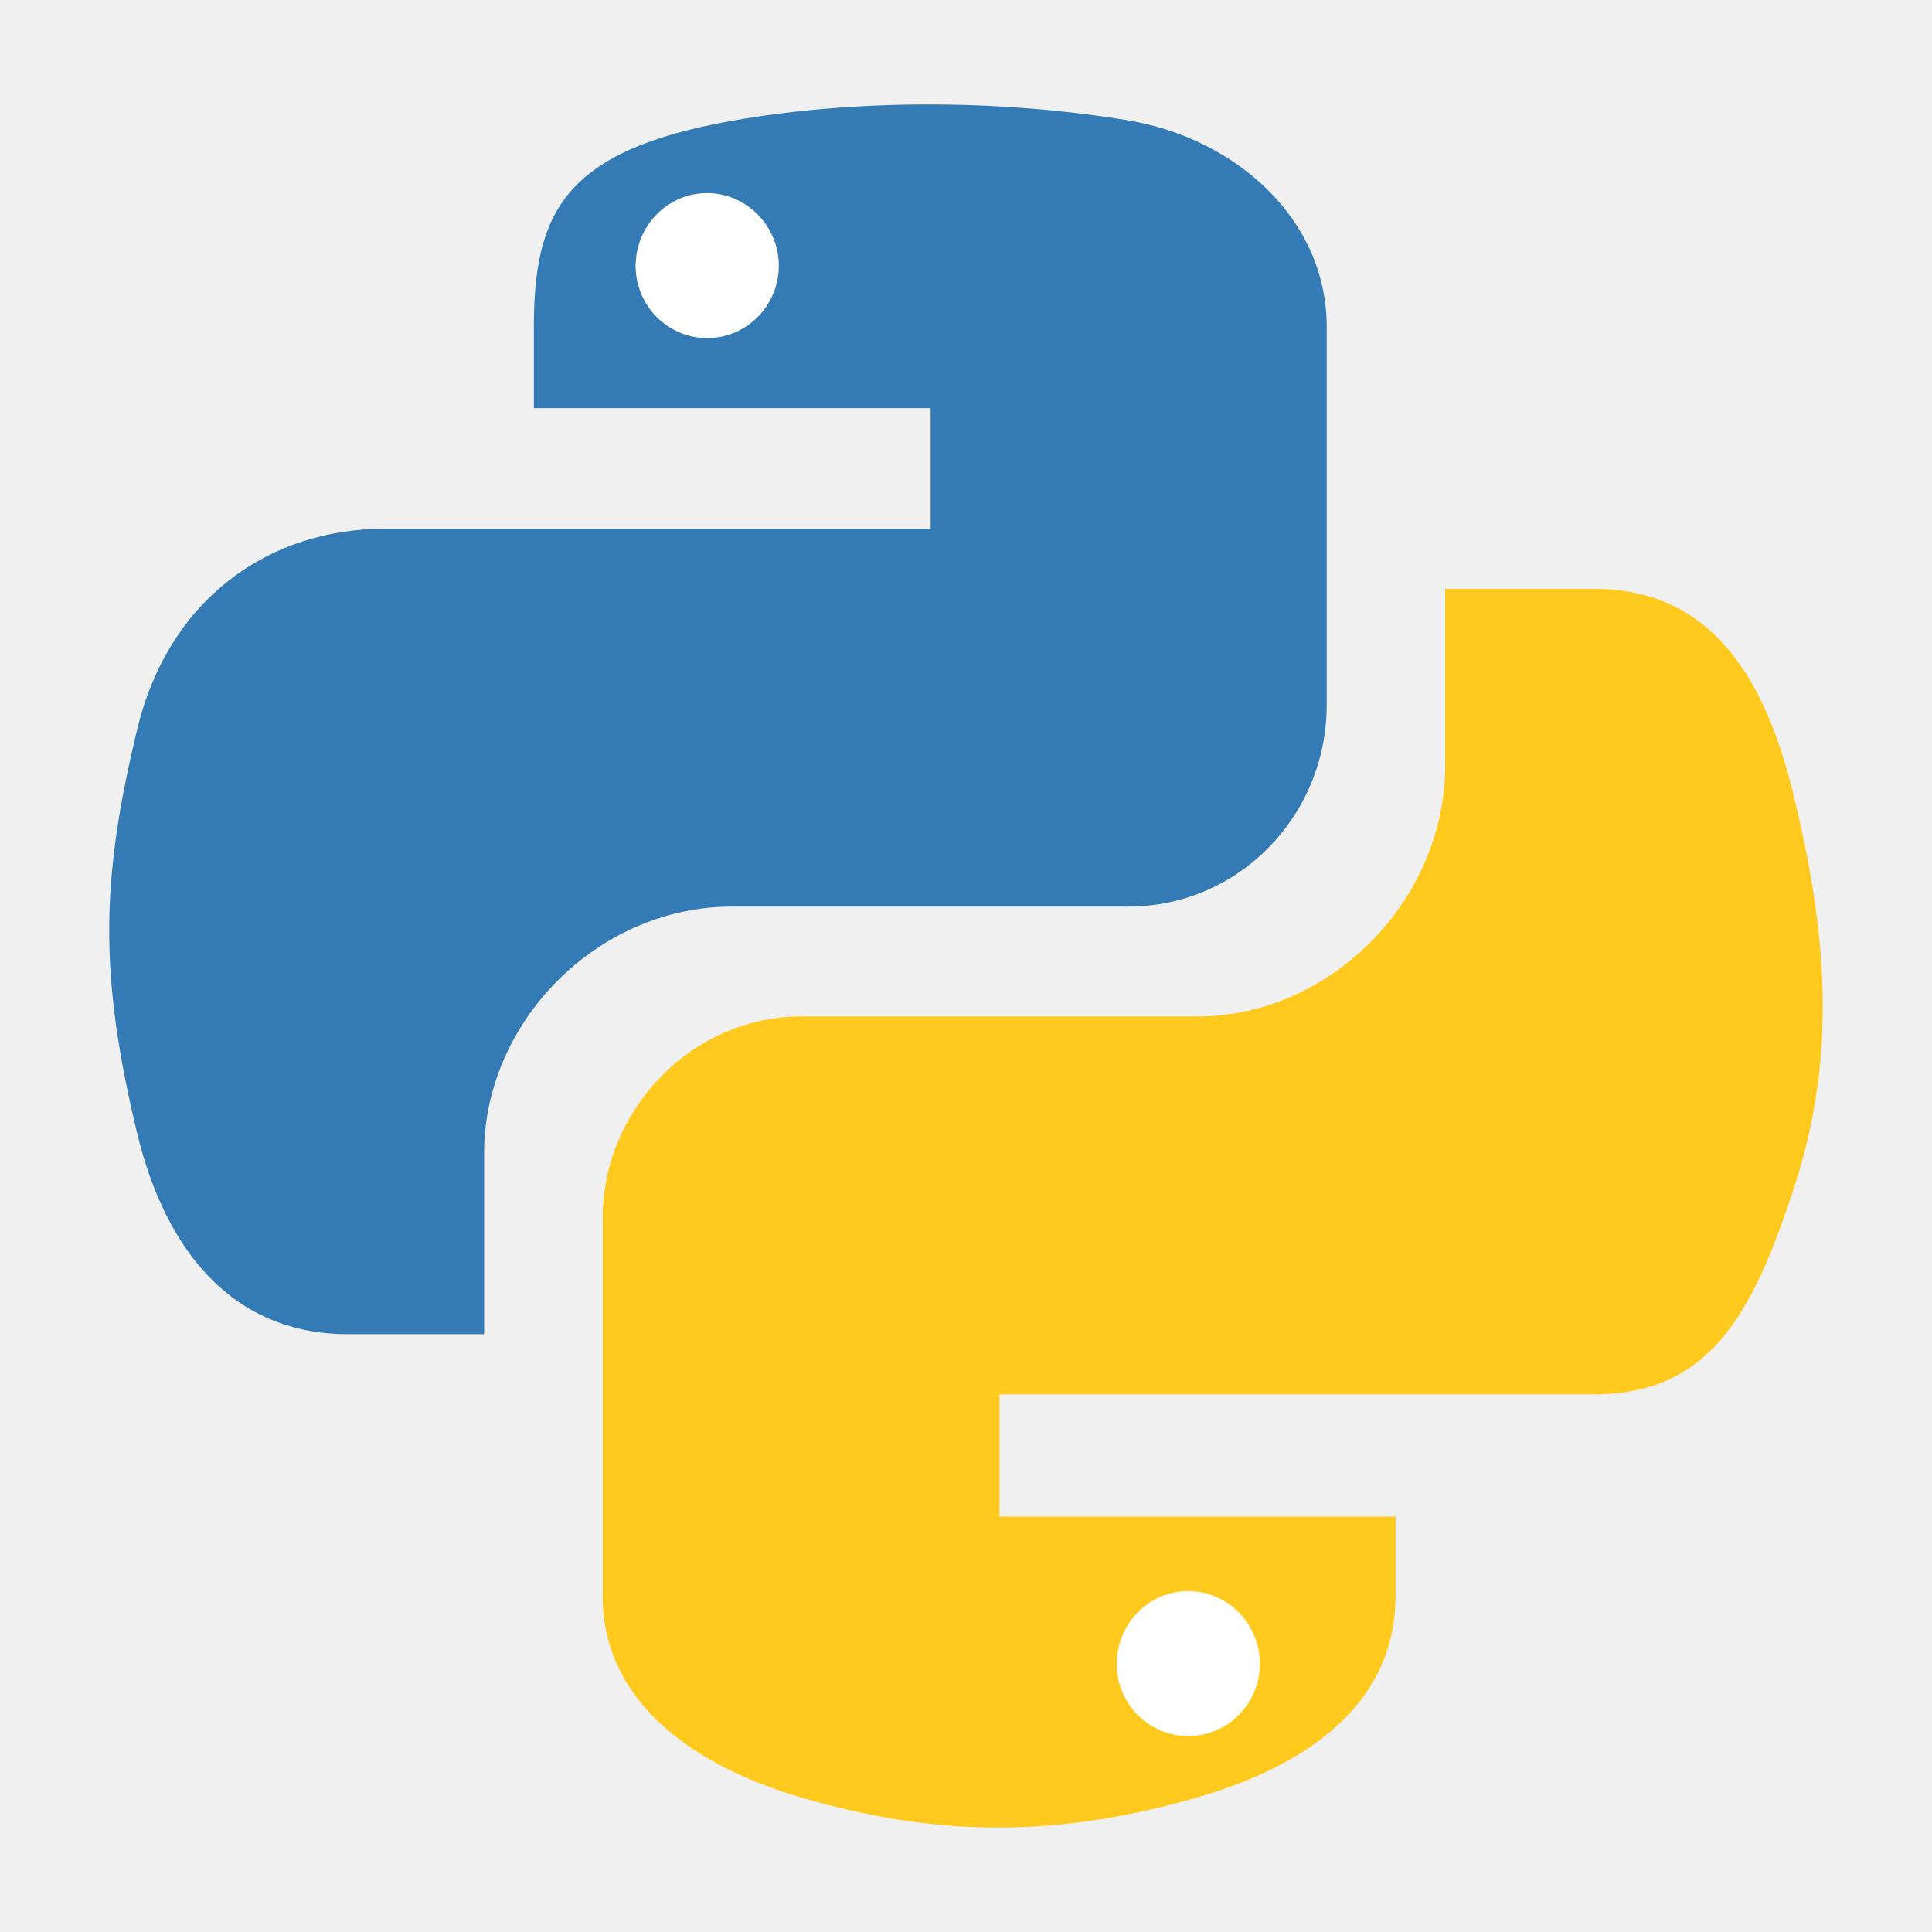
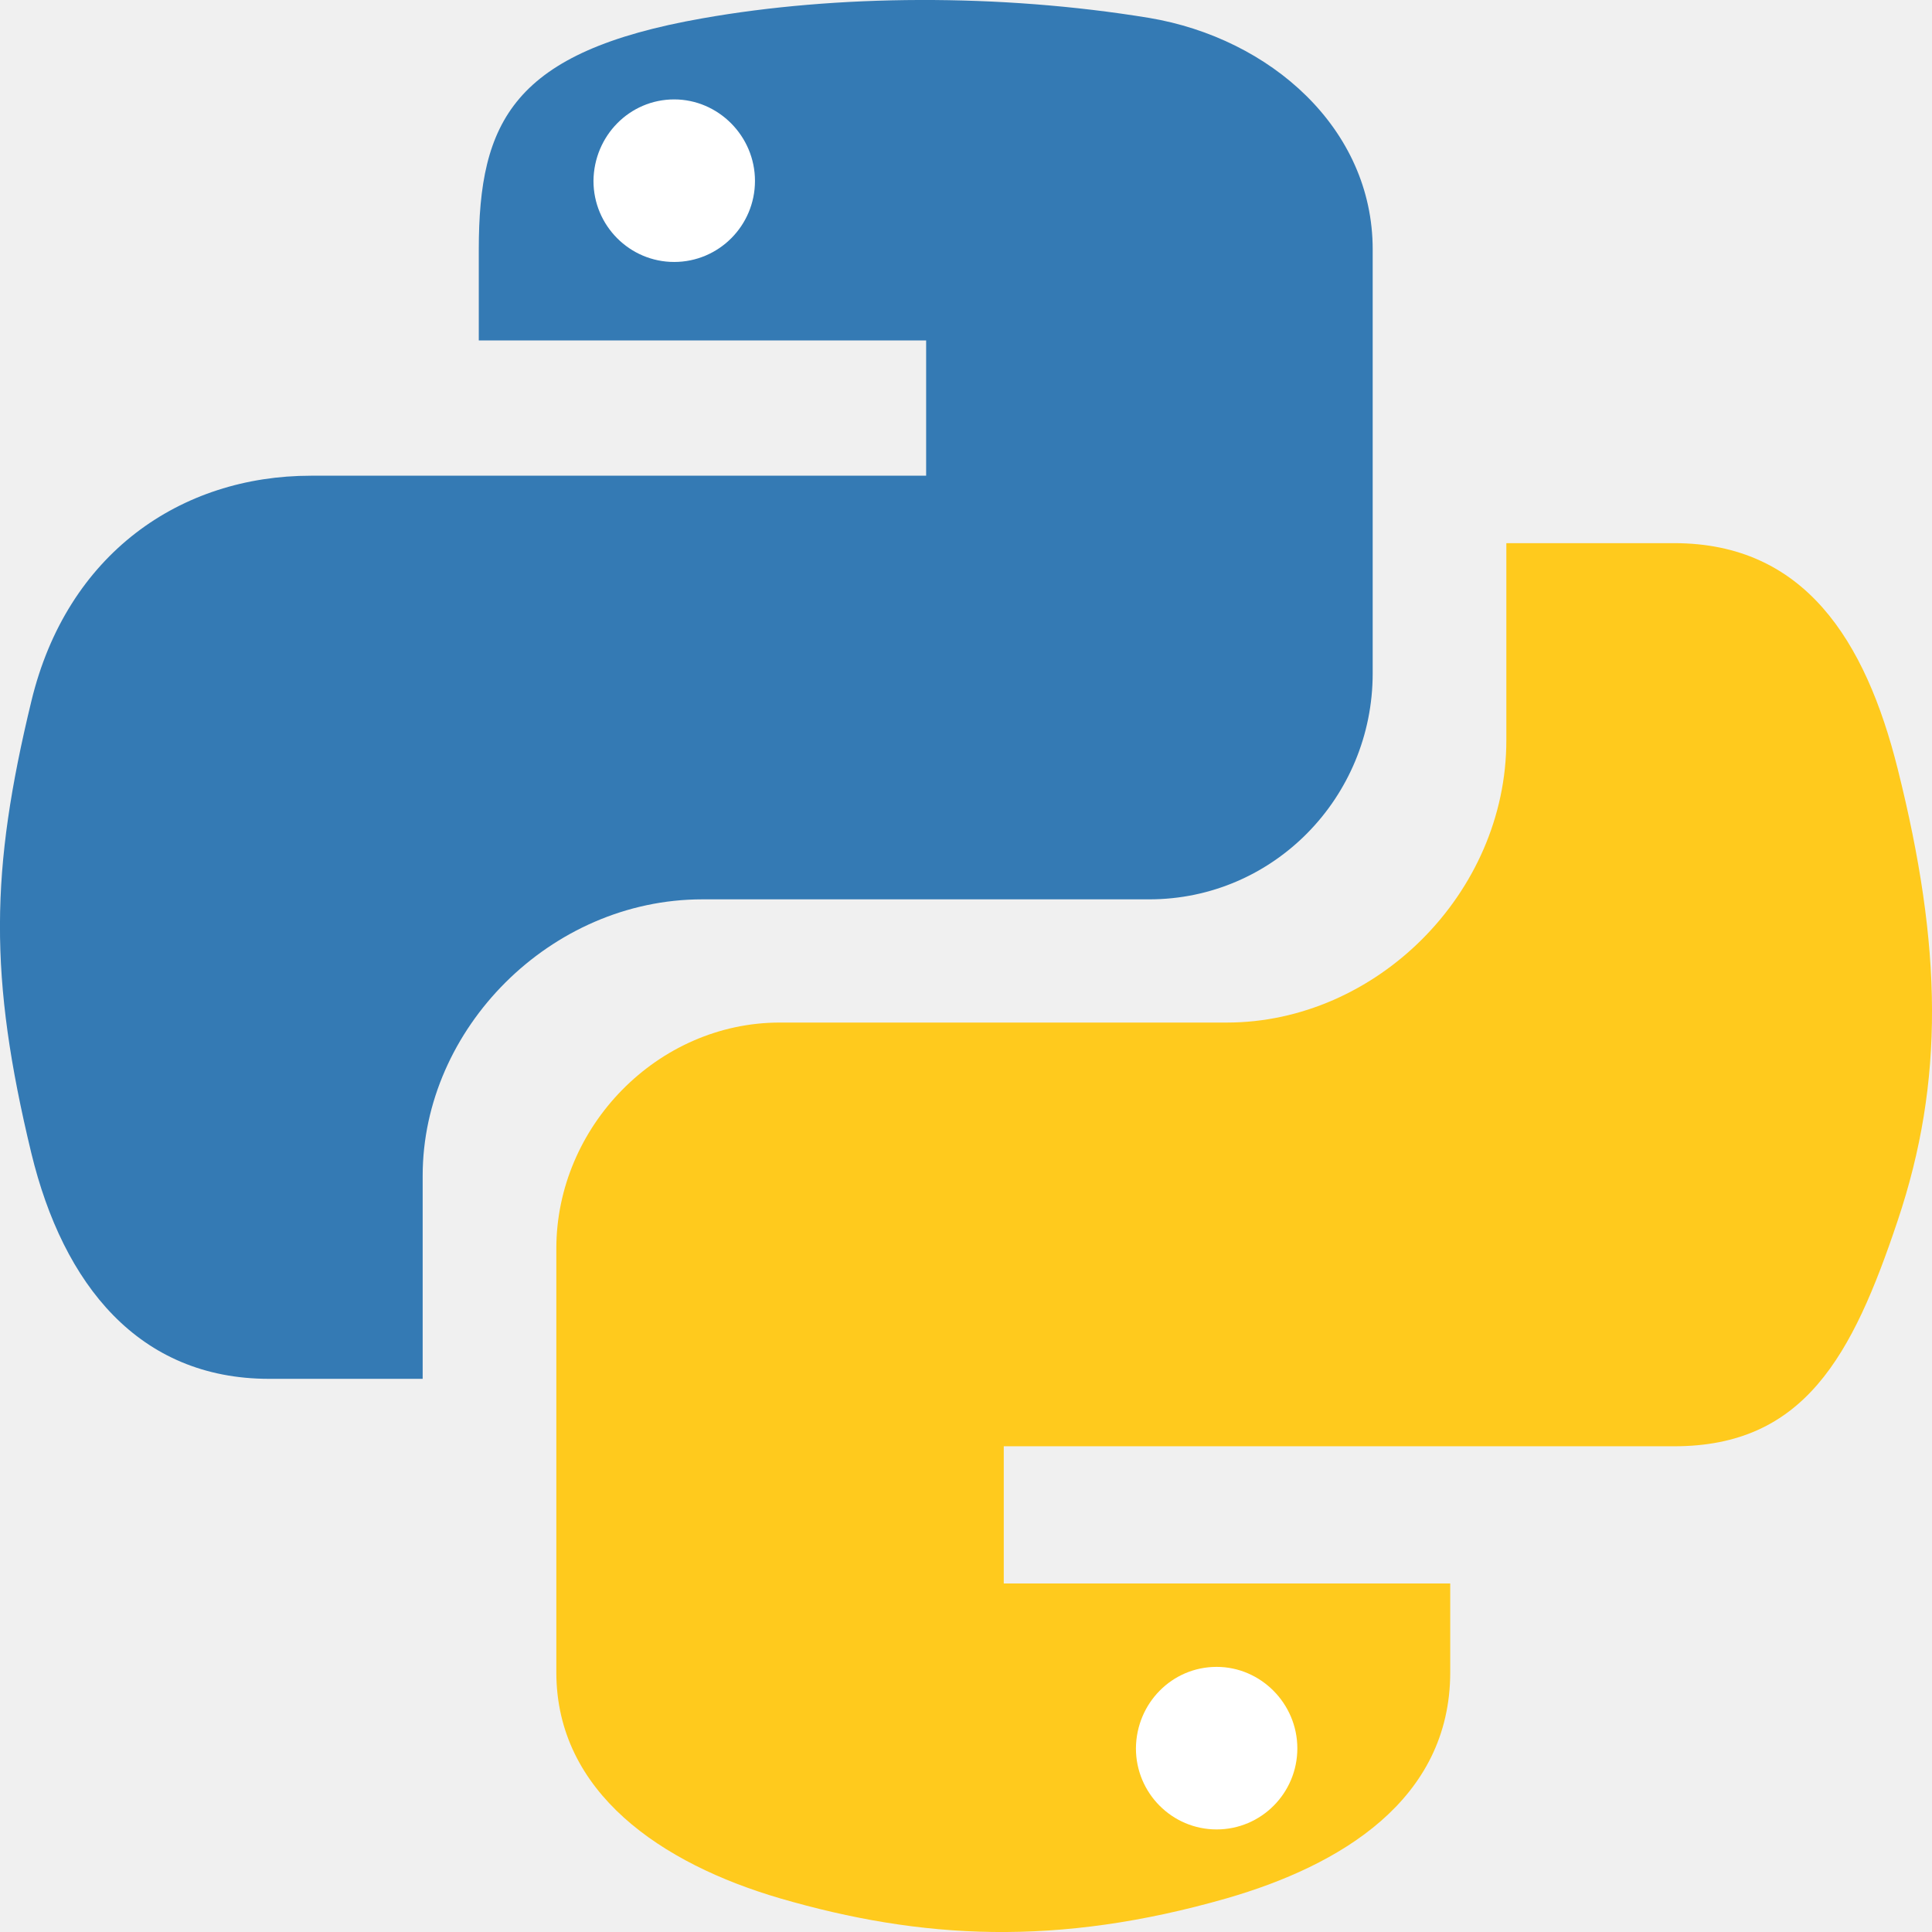
- <svg xmlns="http://www.w3.org/2000/svg" height="512px" style="enable-background:new 0 0 512 512;" version="1.1" viewBox="0 0 512 512" width="512px" xml:space="preserve">
-   <g id="_x32_67-python">
-     <g>
-       <path d="M194.005,240.252h105.054c29.216,0,52.529-24.101,52.529-53.414V86.603    c0-28.525-24.002-49.871-52.529-54.691c-35.214-5.804-73.478-5.509-105.054,0.097c-44.462,7.87-52.527,24.298-52.527,54.693    v21.453H246.63v31.959H102.033c-30.591,0-57.349,18.394-65.709,53.315c-9.64,40.035-10.033,65.02,0,106.826    c7.476,31.085,25.28,53.314,55.872,53.314h36.101v-48.001C128.296,270.845,158.298,240.252,194.005,240.252L194.005,240.252z" style="fill:#347AB4;" />
-       <path d="M474.975,209.372c-7.575-30.395-21.935-53.315-52.527-53.315h-39.443v46.626    c0,36.199-30.692,66.691-65.71,66.691H212.24c-28.724,0-52.528,24.594-52.528,53.414v100.138    c0,28.524,24.788,45.246,52.528,53.413c33.247,9.737,65.215,11.509,105.054,0c26.462-7.675,52.529-23.116,52.529-53.413v-20.997    H264.867v-32.417h157.58c30.593,0,41.904-21.346,52.527-53.314C485.992,283.244,485.501,251.57,474.975,209.372L474.975,209.372z" style="fill:#FFCA1D;" />
-       <path d="M187.415,89.594c-10.479,0-18.975-8.591-18.975-19.164c0.094-10.668,8.496-19.259,18.975-19.259    c10.385,0,18.976,8.685,18.976,19.259C206.39,81.003,197.894,89.594,187.415,89.594z" style="fill:#FFFFFF;" />
-       <path d="M314.908,460.076c-10.479,0-18.976-8.591-18.976-19.164c0.095-10.668,8.496-19.259,18.976-19.259    c10.385,0,18.976,8.685,18.976,19.259C333.884,451.485,325.388,460.076,314.908,460.076z" style="fill:#FFFFFF;" />
-     </g>
-   </g>
-   <g id="Layer_1" />
+ <svg xmlns="http://www.w3.org/2000/svg" width="22" height="22" viewBox="0 0 22 22" fill="none">
+   <path d="M7.997 10.241H13.086C14.502 10.241 15.631 9.08 15.631 7.668V2.839C15.631 1.464 14.468 0.436 13.086 0.204C11.38 -0.076 9.526 -0.062 7.997 0.209C5.843 0.588 5.452 1.379 5.452 2.844V3.877H10.546V5.417H3.541C2.059 5.417 0.762 6.303 0.357 7.985C-0.11 9.914 -0.129 11.118 0.357 13.132C0.72 14.63 1.582 15.701 3.064 15.701H4.813V13.388C4.813 11.715 6.267 10.241 7.997 10.241Z" fill="#347AB4" />
+   <path d="M21.609 8.754C21.242 7.289 20.546 6.185 19.064 6.185H17.153V8.431C17.153 10.175 15.666 11.644 13.97 11.644H8.88C7.488 11.644 6.335 12.829 6.335 14.218V19.042C6.335 20.416 7.536 21.222 8.88 21.616C10.491 22.085 12.039 22.17 13.97 21.616C15.252 21.246 16.514 20.502 16.514 19.042V18.031H11.43V16.469H19.064C20.546 16.469 21.094 15.44 21.609 13.9C22.142 12.313 22.119 10.787 21.609 8.754Z" fill="#FFCA1D" />
+   <path d="M7.677 2.983C7.17 2.983 6.758 2.569 6.758 2.06C6.763 1.546 7.17 1.132 7.677 1.132C8.18 1.132 8.597 1.55 8.597 2.06C8.597 2.569 8.185 2.983 7.677 2.983Z" fill="white" />
+   <path d="M13.854 20.832C13.346 20.832 12.935 20.418 12.935 19.909C12.939 19.395 13.346 18.981 13.854 18.981C14.357 18.981 14.773 19.399 14.773 19.909C14.773 20.418 14.362 20.832 13.854 20.832Z" fill="white" />
</svg>
